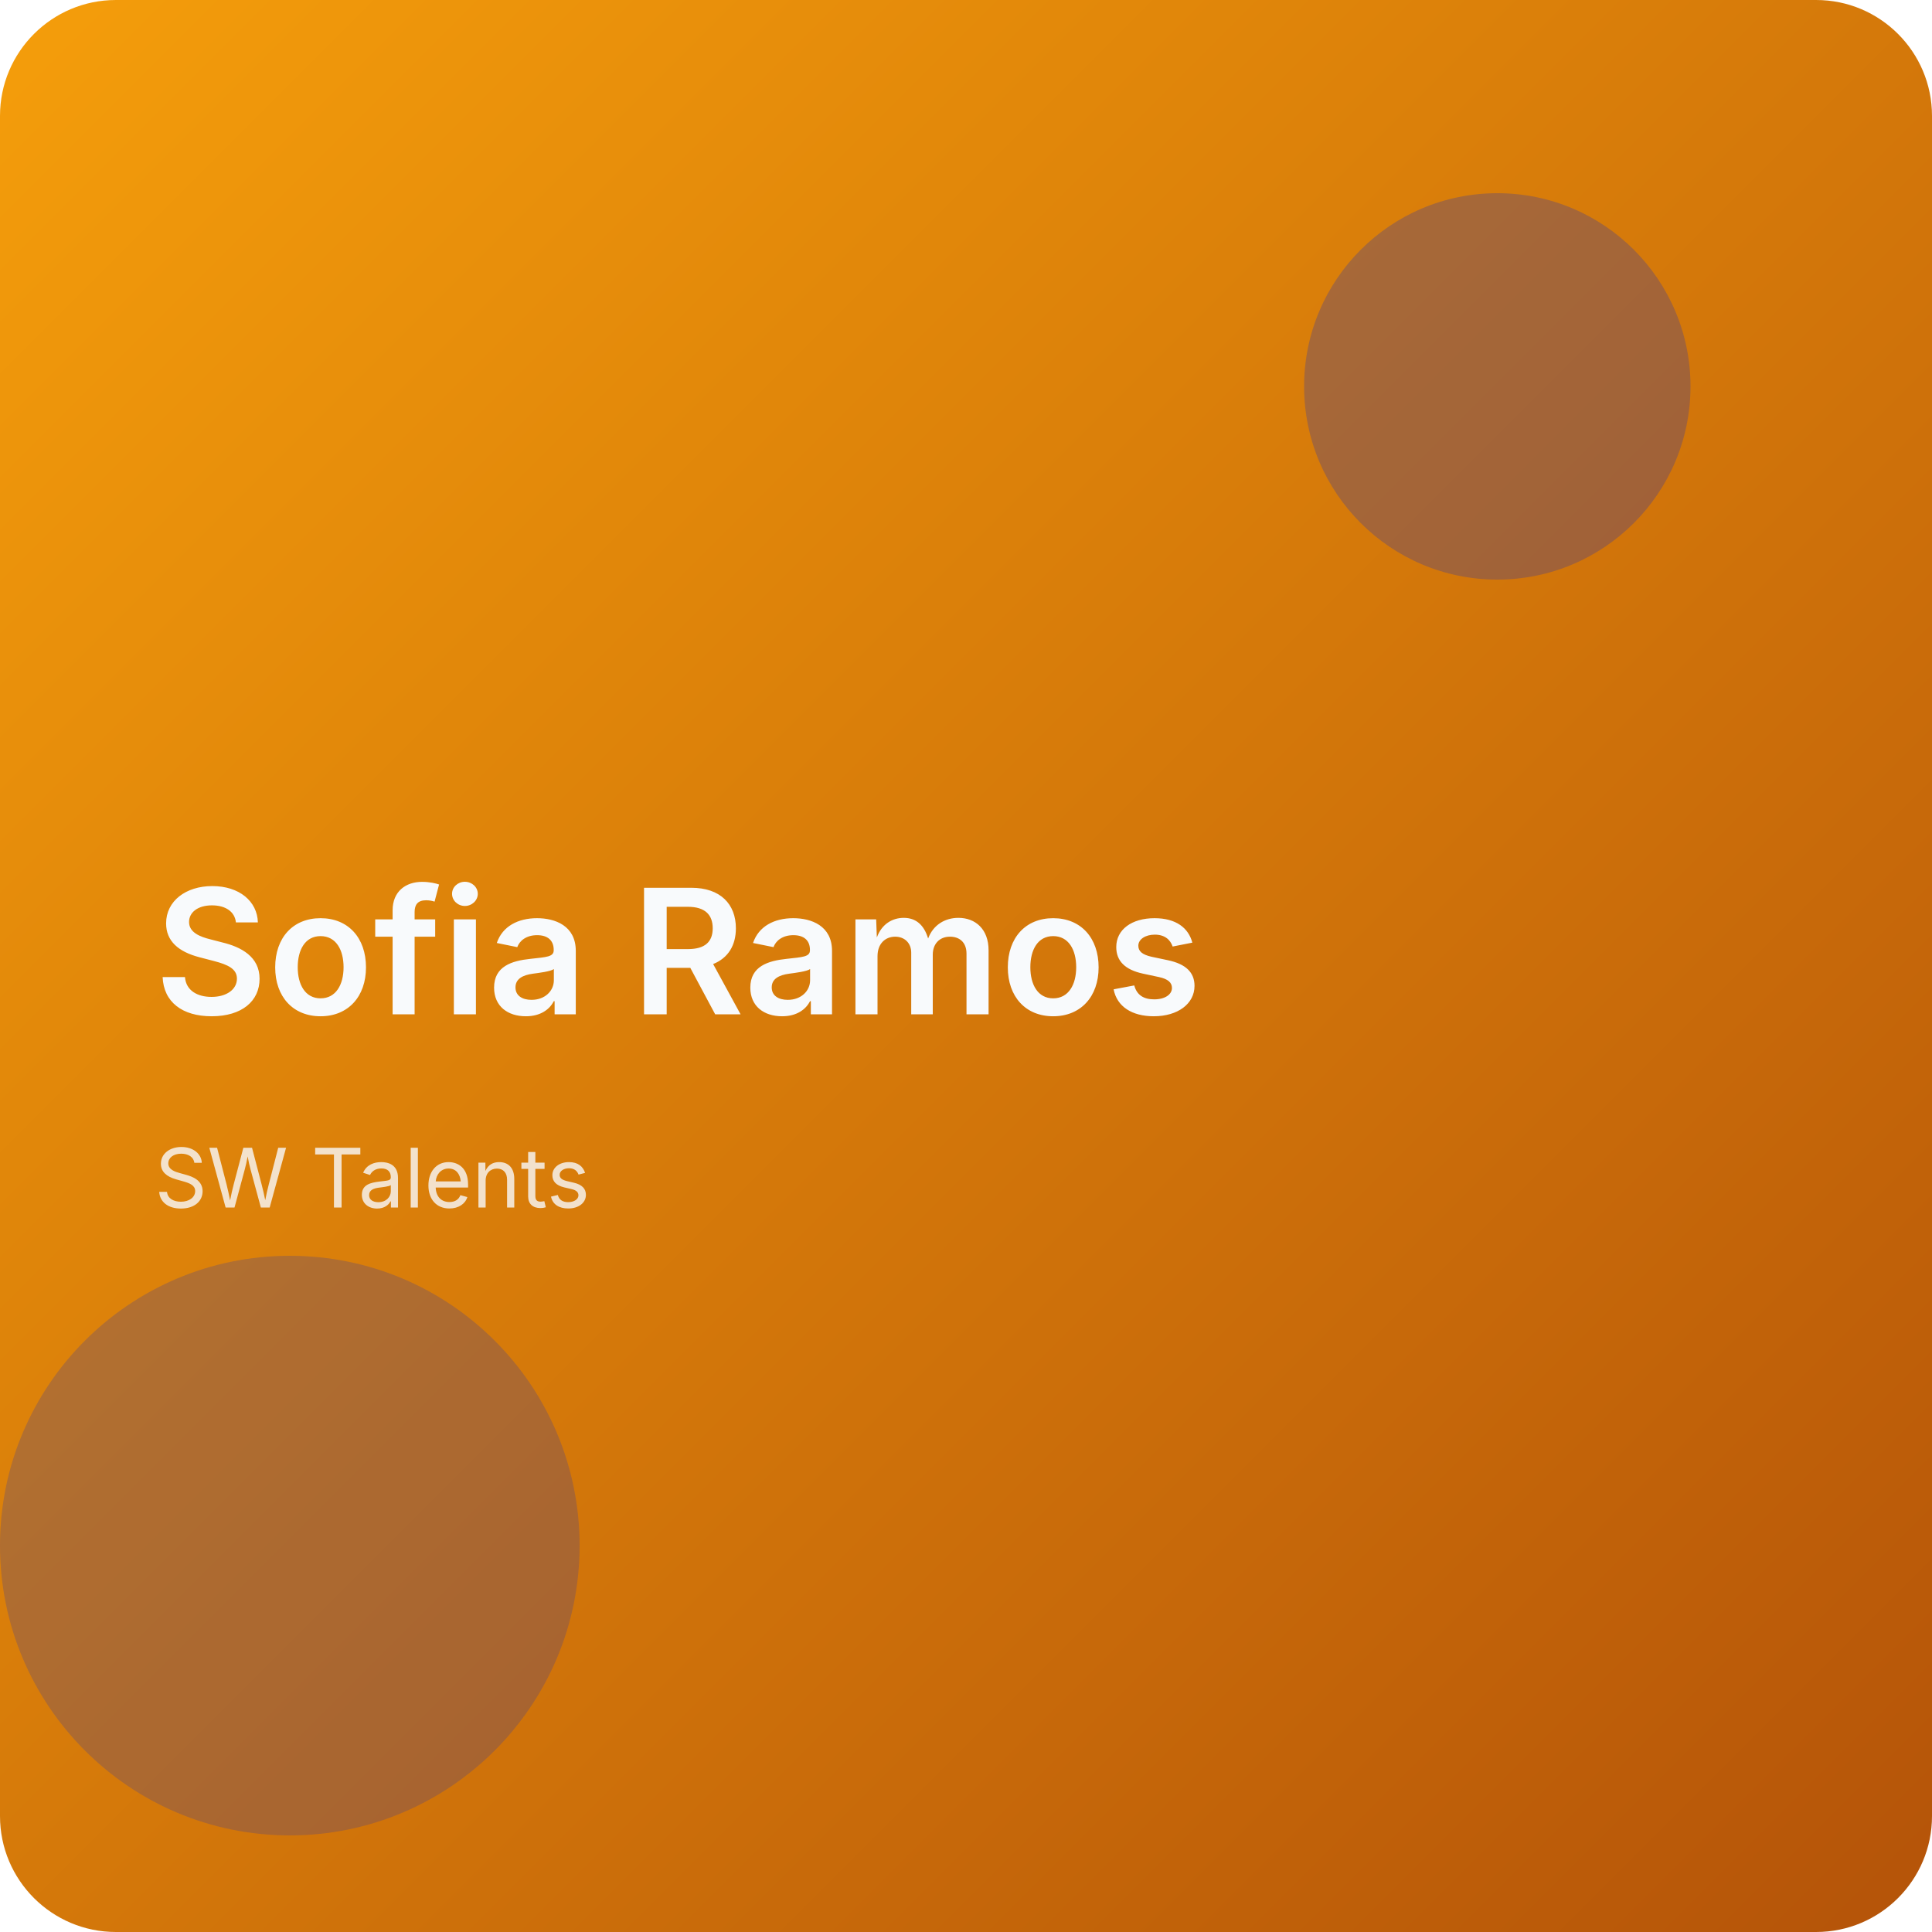
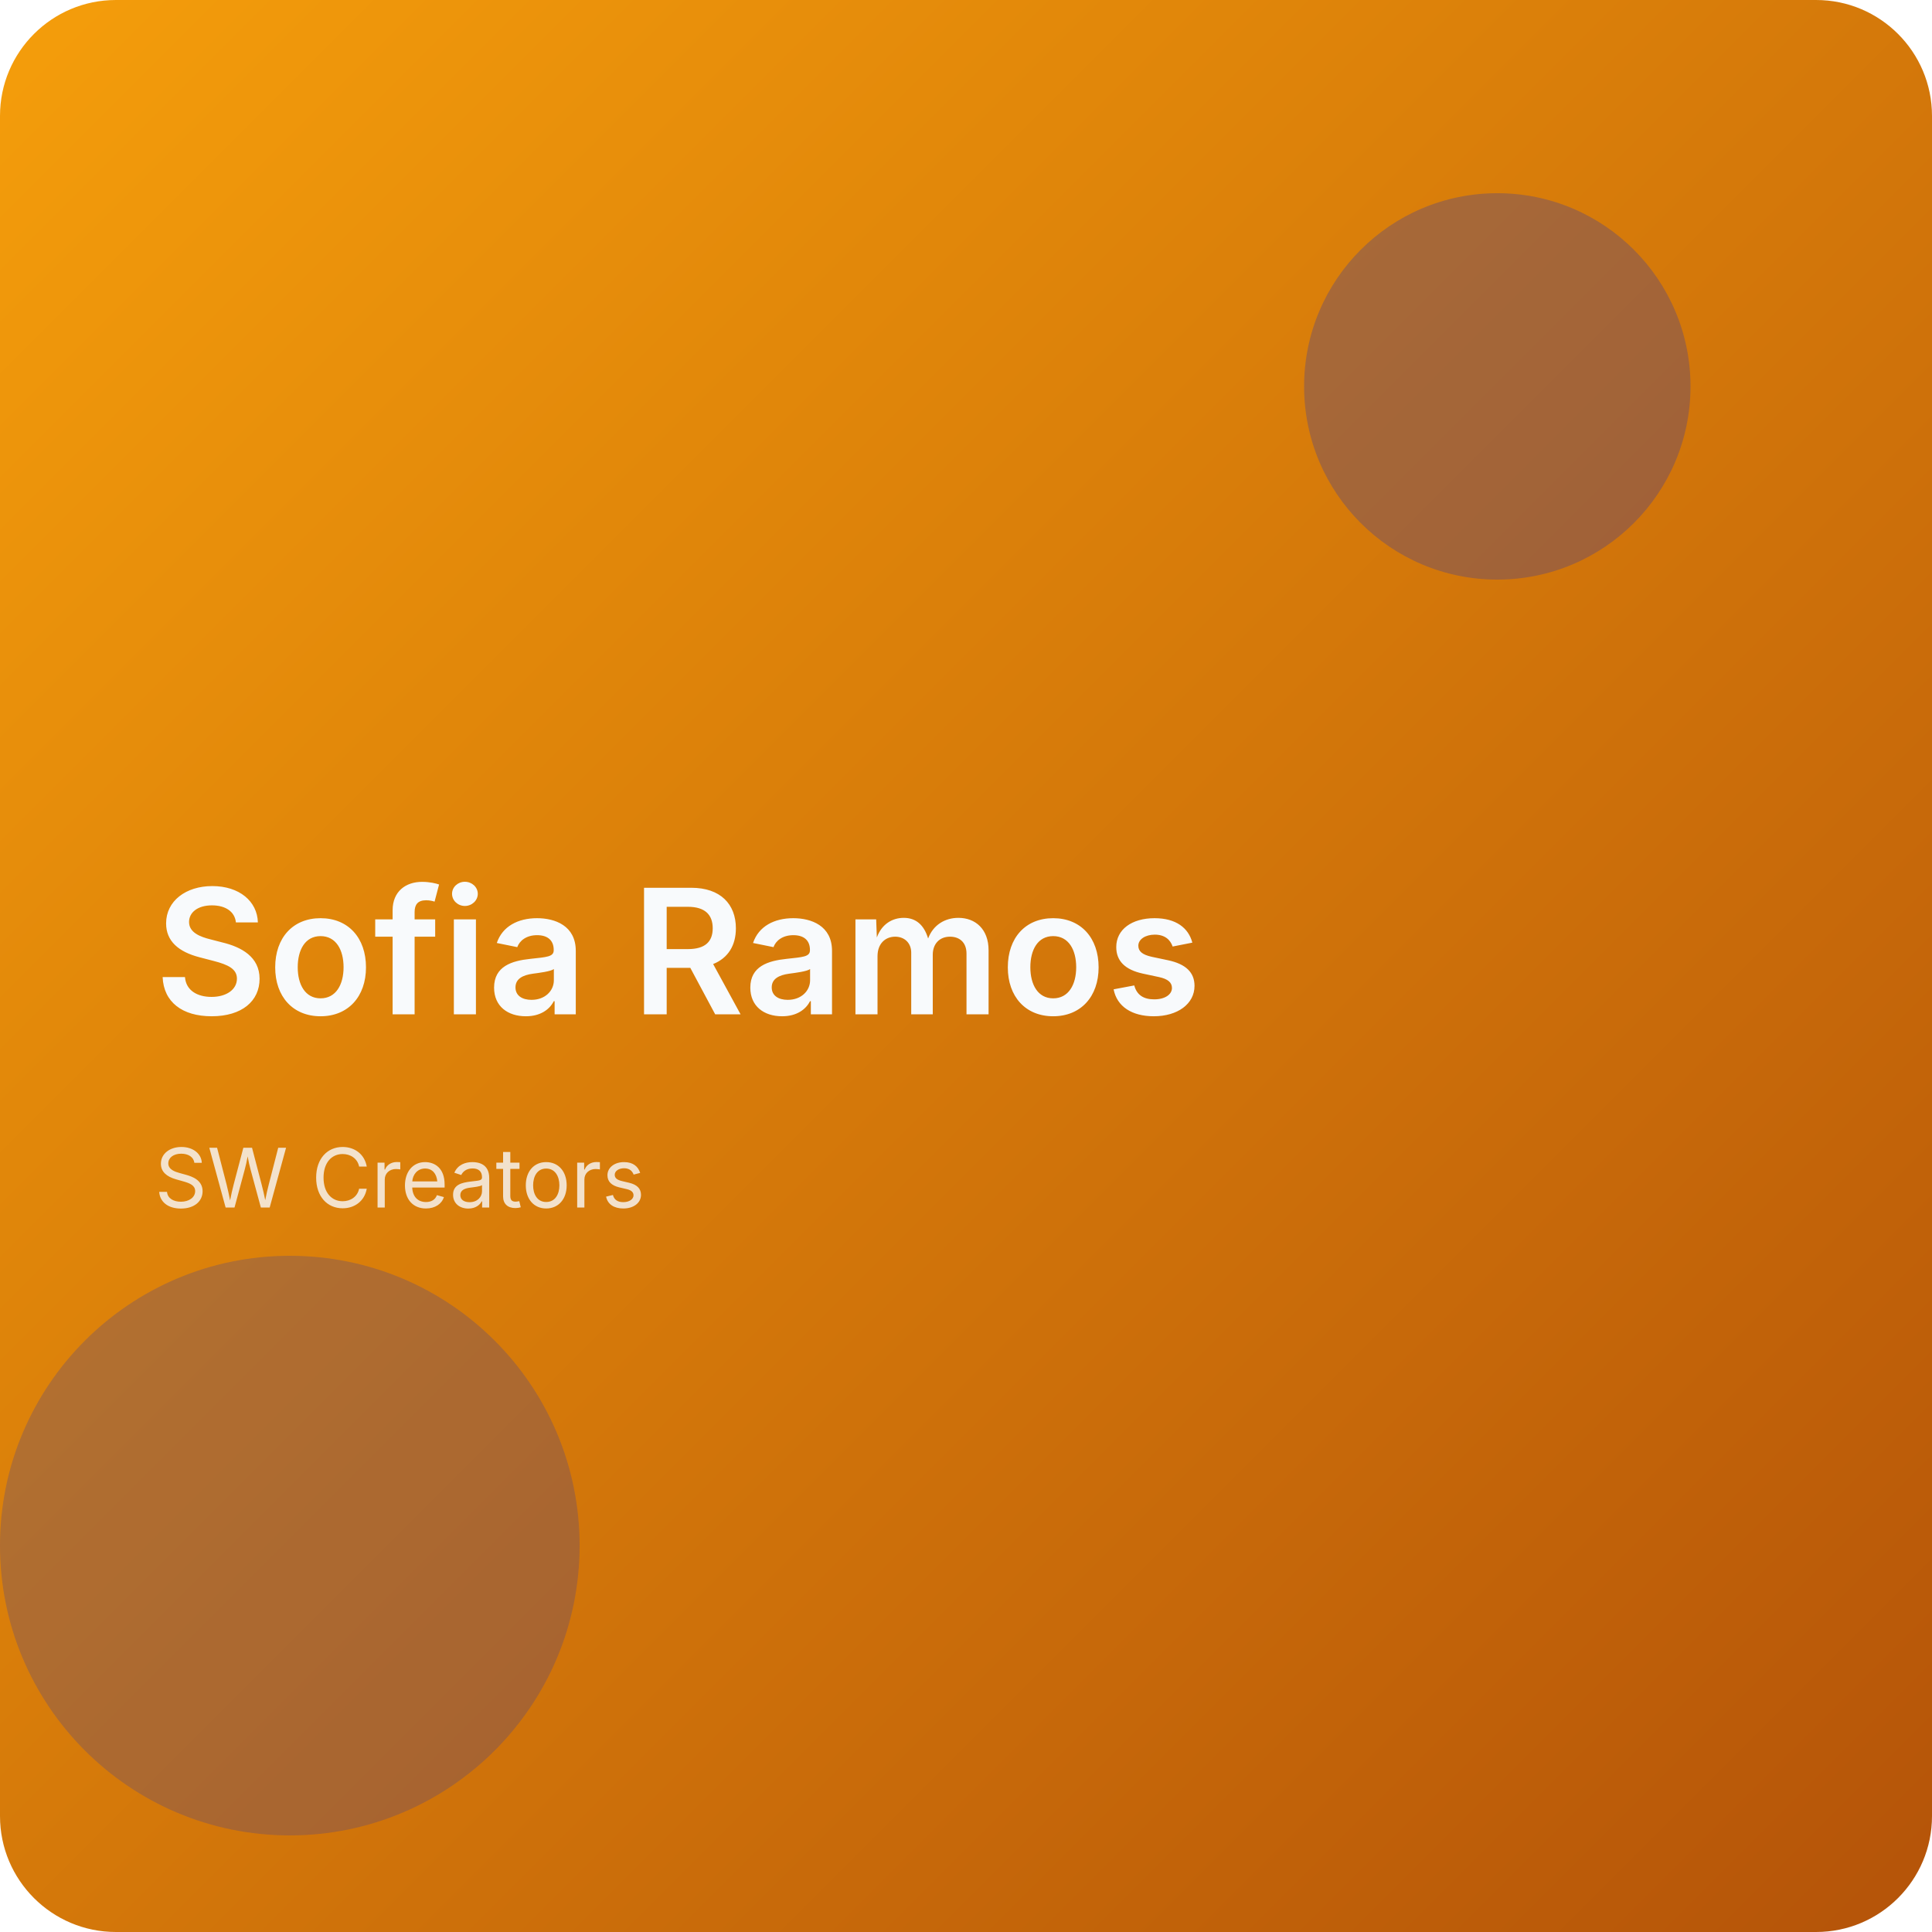
<svg xmlns="http://www.w3.org/2000/svg" width="800" height="800" viewBox="0 0 800 800" role="img" aria-labelledby="title">
  <defs>
    <linearGradient id="grad-sofia" x1="0%" x2="100%" y1="0%" y2="100%">
      <stop offset="0%" stop-color="#F59E0B" />
      <stop offset="100%" stop-color="#B45309" />
    </linearGradient>
  </defs>
  <rect width="800" height="800" rx="48" fill="url(#grad-sofia)" />
  <circle cx="620" cy="160" r="80" fill="#2F36A4" opacity="0.3" />
  <circle cx="120" cy="640" r="120" fill="#2F36A4" opacity="0.25" />
  <text x="64" y="420" font-family="'Inter', 'Helvetica', 'Arial', sans-serif" font-size="72" font-weight="600" fill="#F8FAFC">Sofia Ramos</text>
-   <text x="64" y="500" font-family="'Inter', 'Helvetica', 'Arial', sans-serif" font-size="34" fill="rgba(248,250,252,0.8)">SW Talents</text>
+   <text x="64" y="500" font-family="'Inter', 'Helvetica', 'Arial', sans-serif" font-size="34" fill="rgba(248,250,252,0.8)">SW Creators</text>
</svg>
